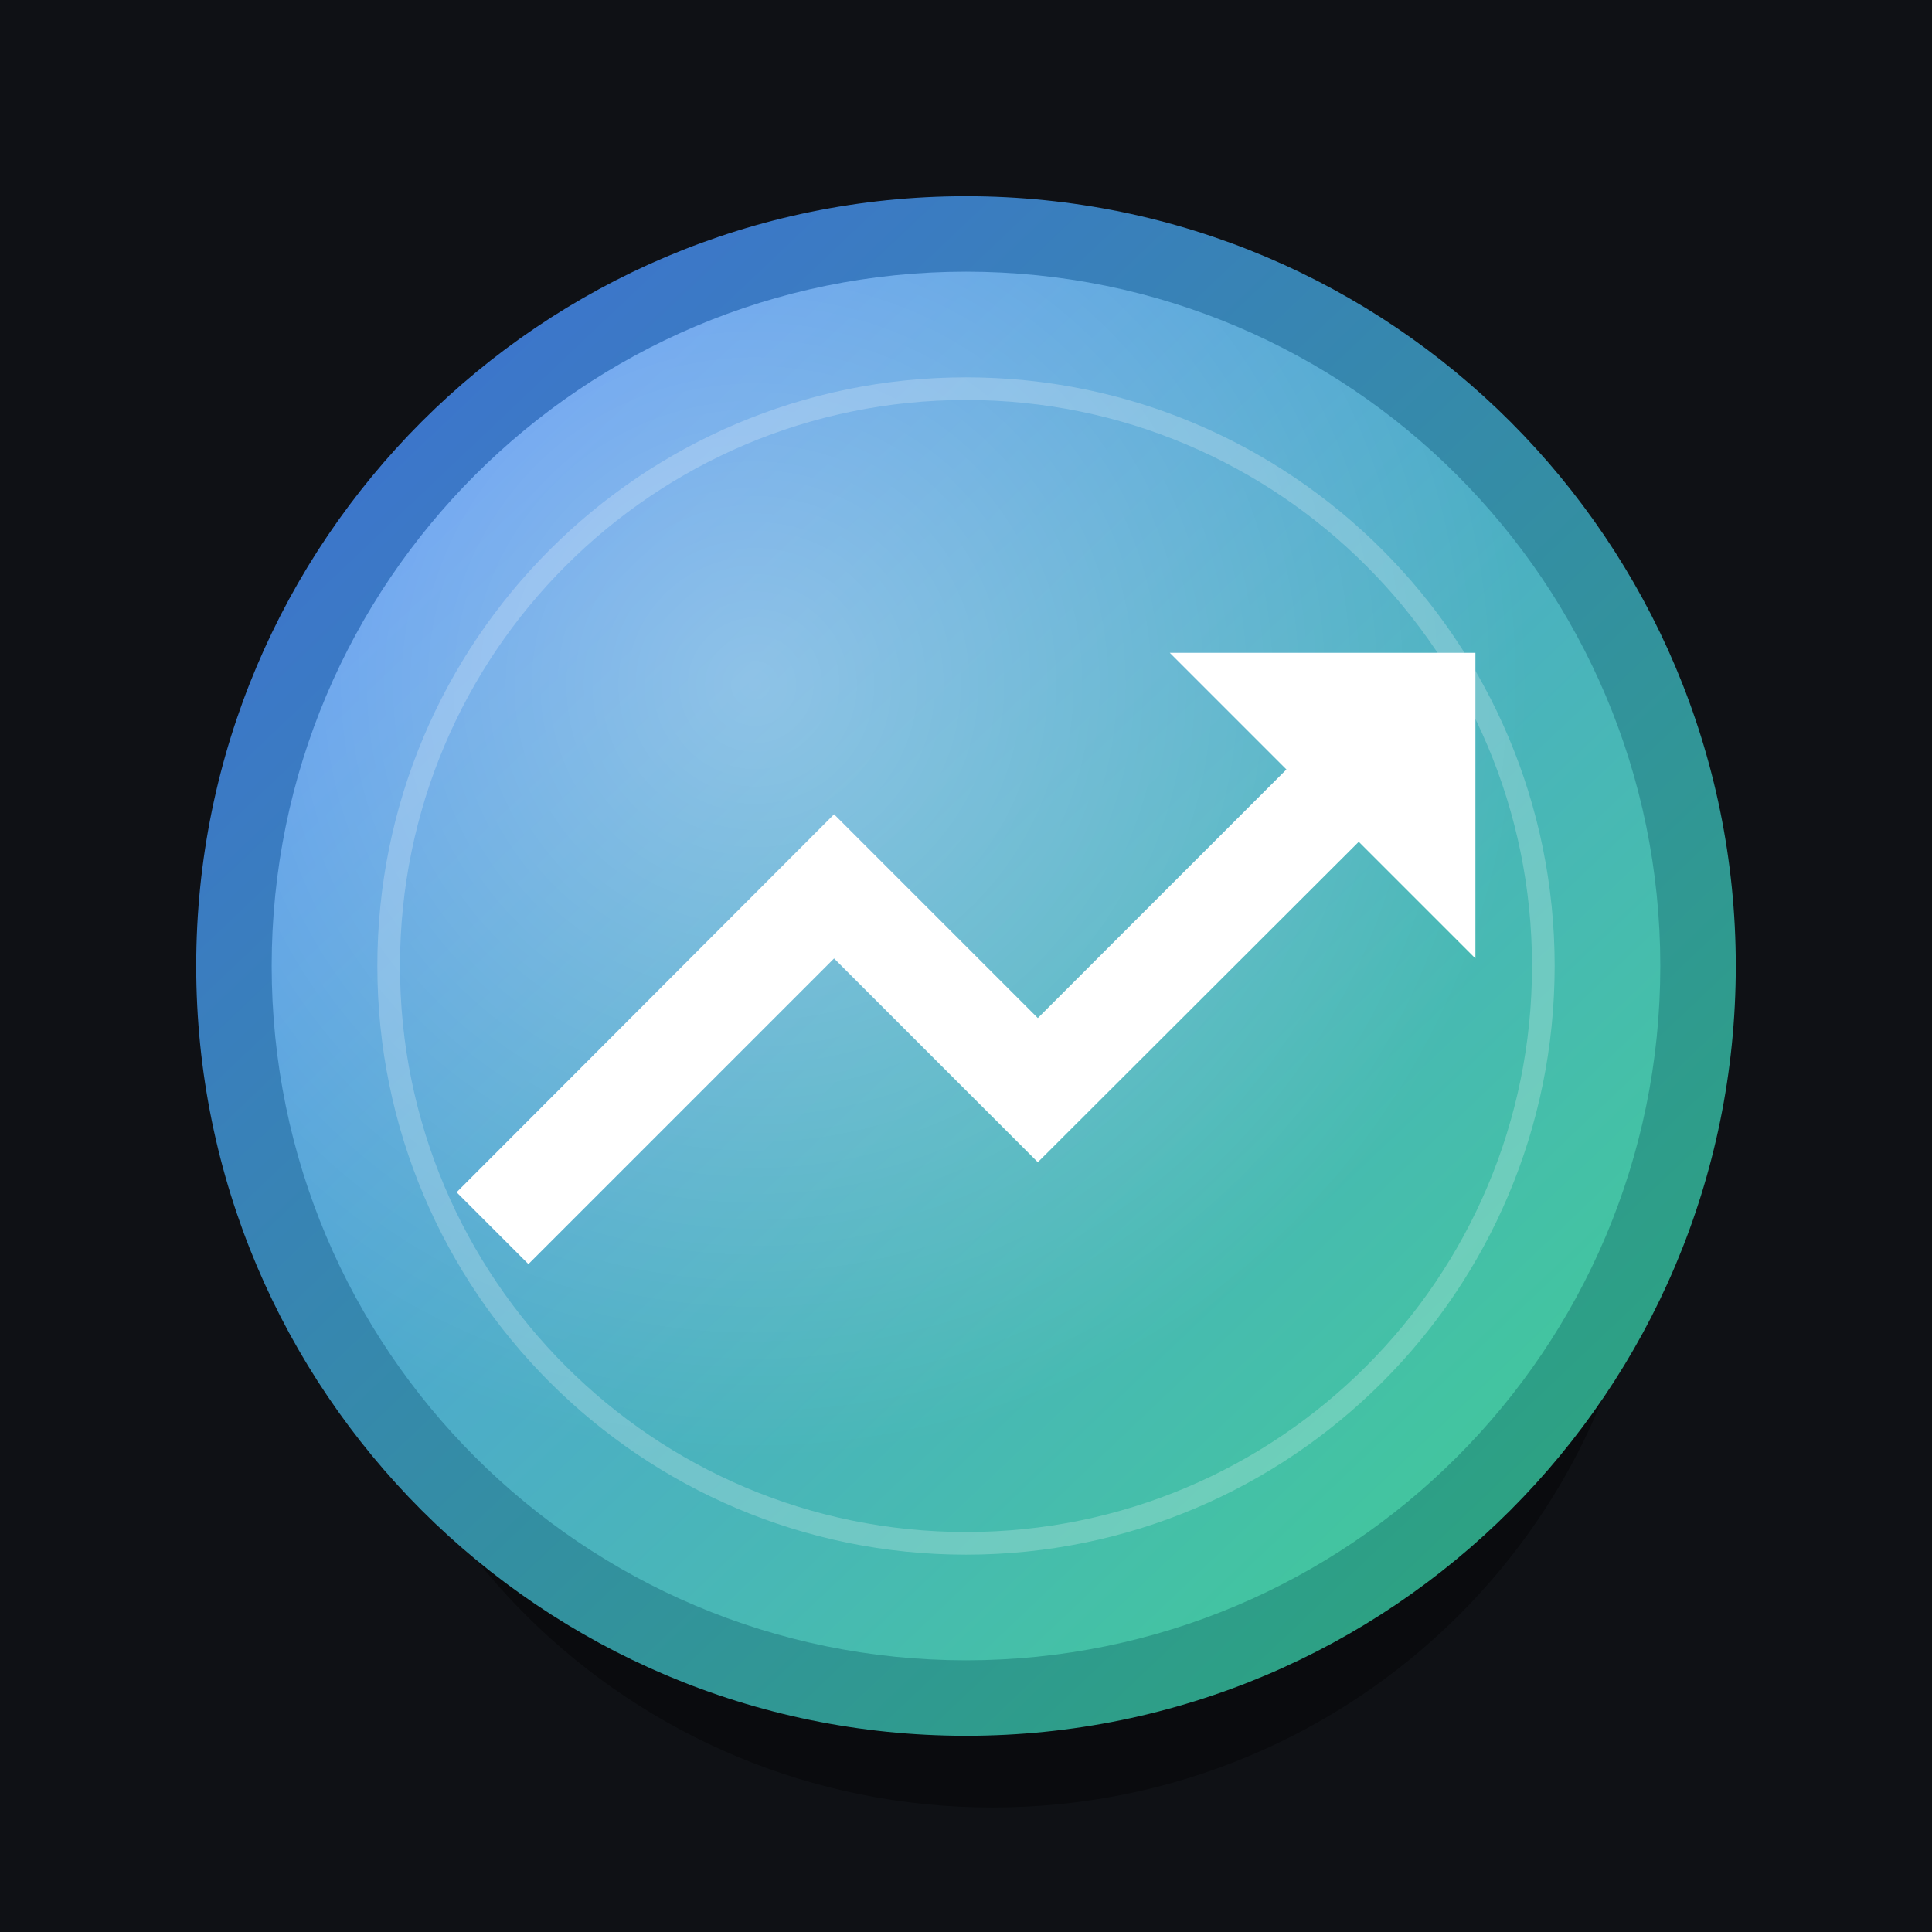
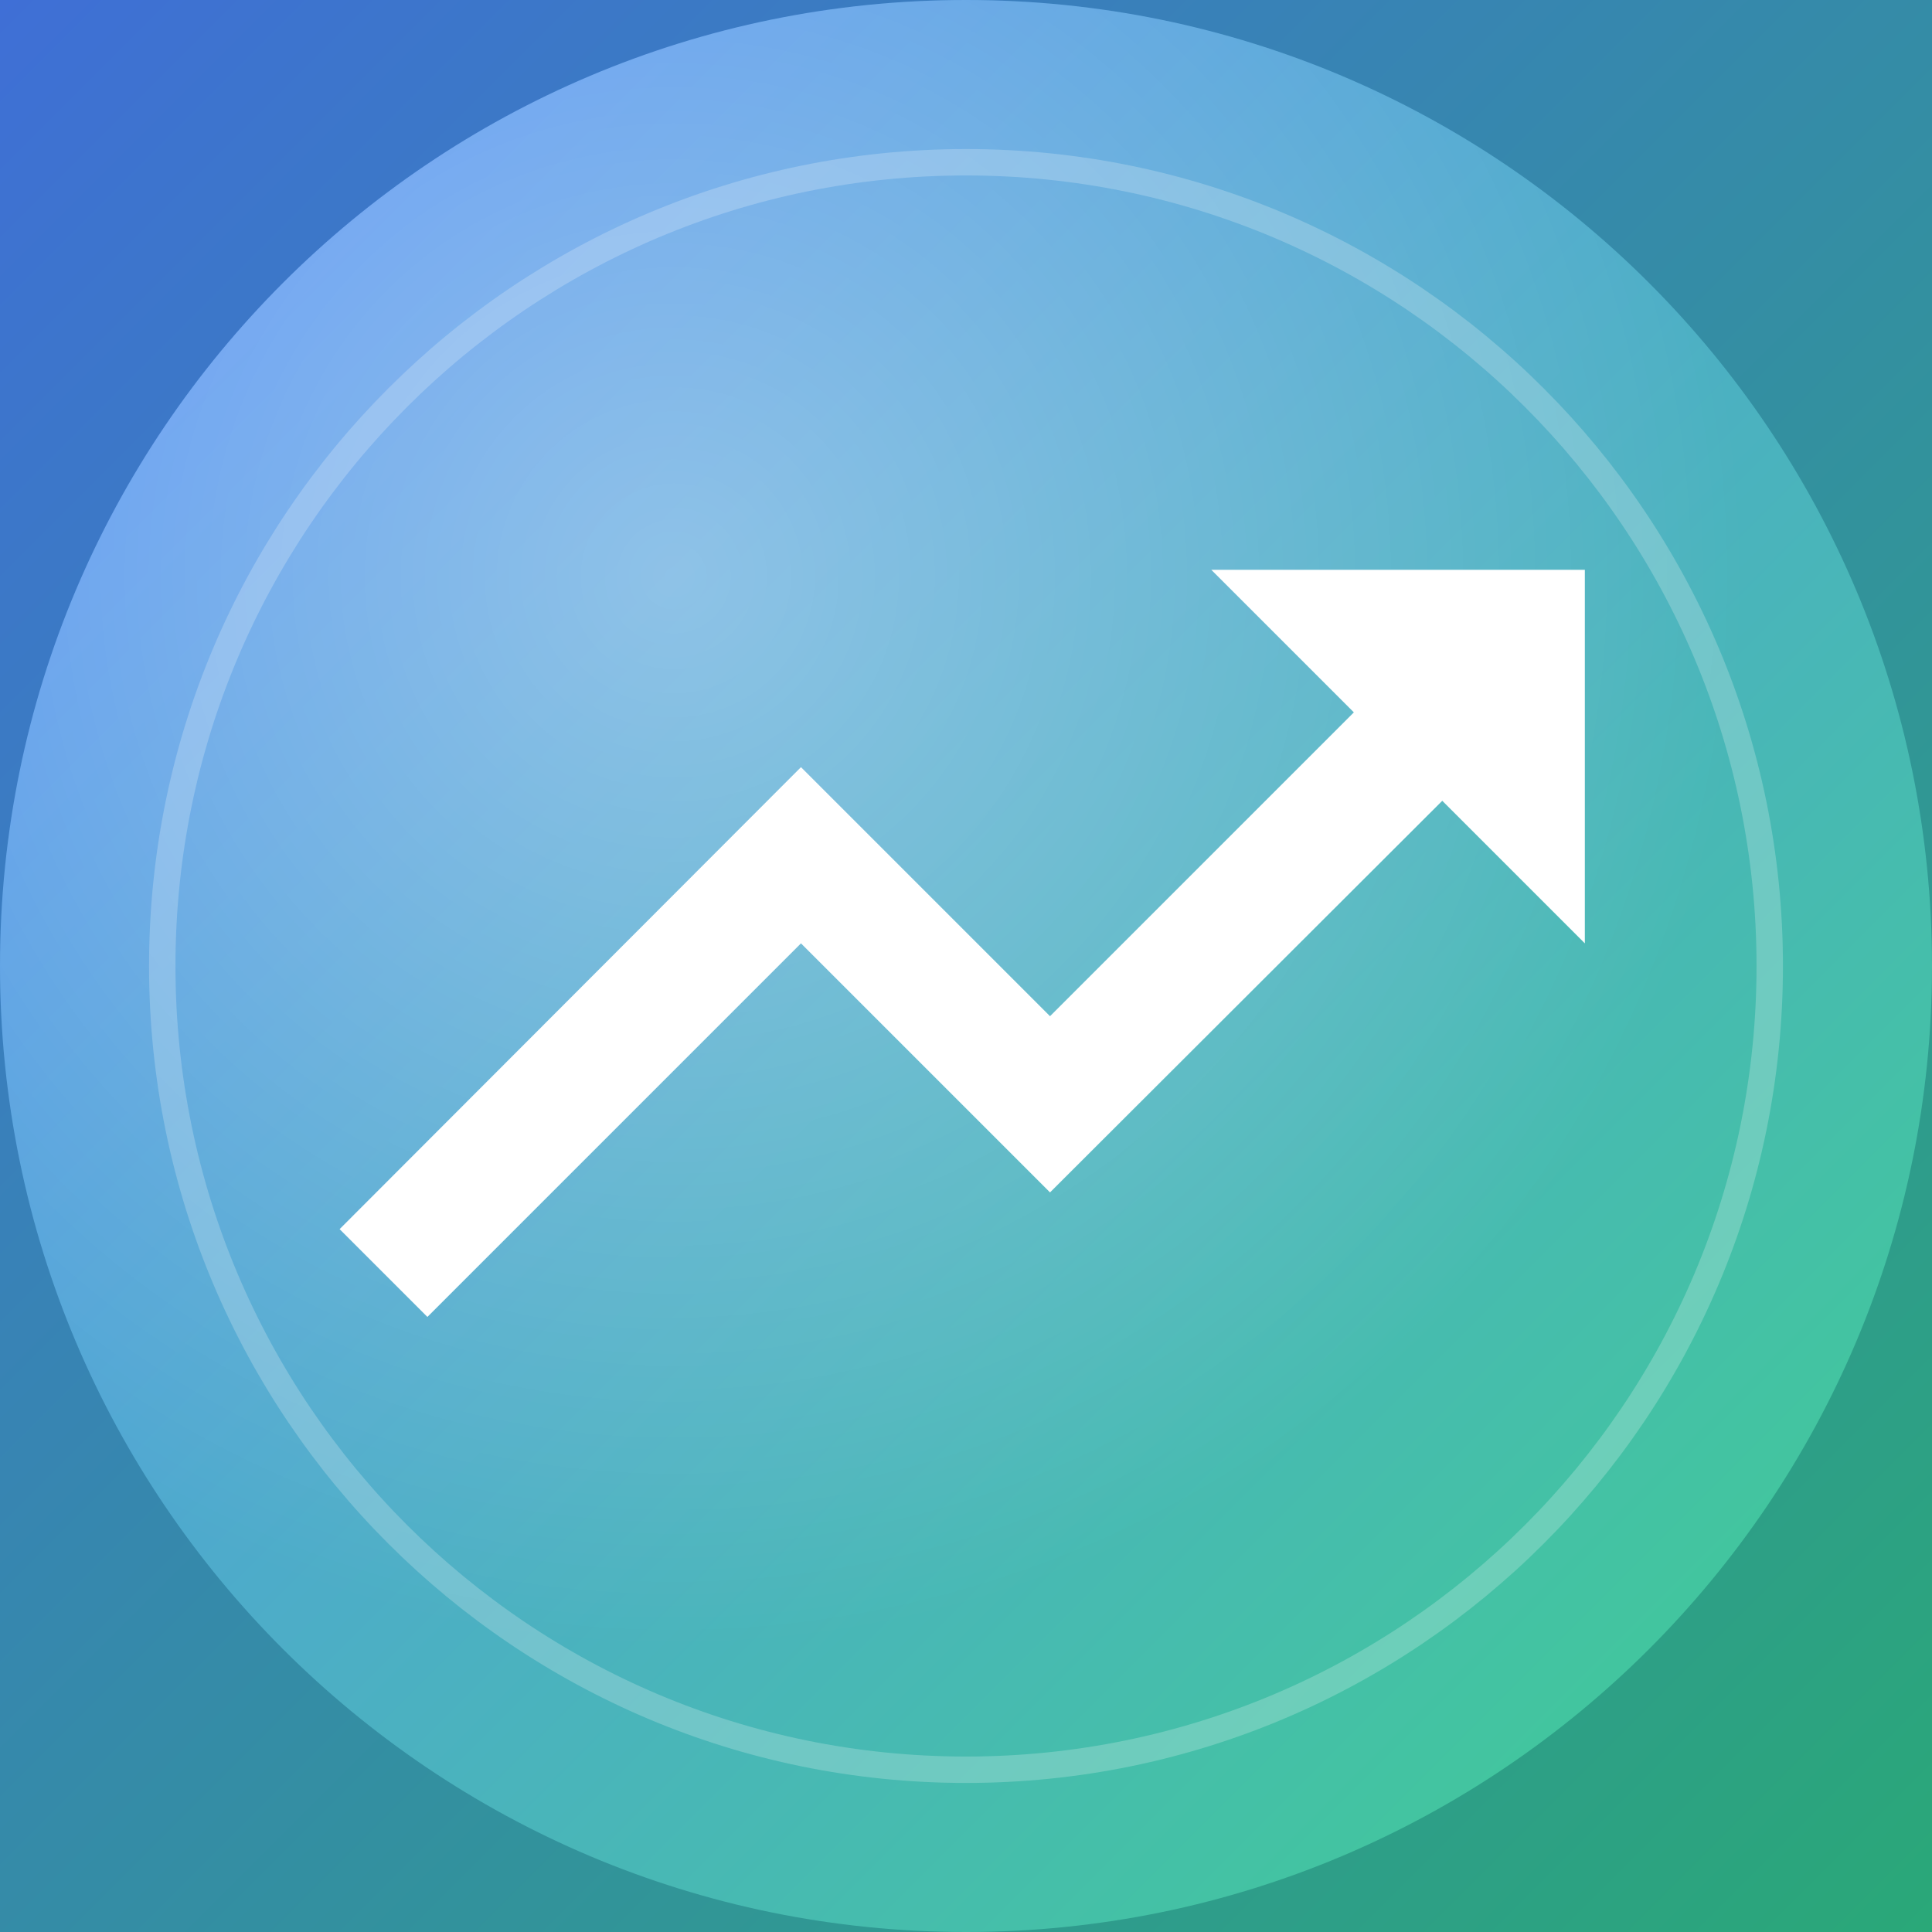
<svg xmlns="http://www.w3.org/2000/svg" viewBox="0 0 512 512">
  <defs>
-     <linearGradient id="rim" x1="70" y1="60" x2="440" y2="450" gradientUnits="userSpaceOnUse">
+     <linearGradient id="rim" x1="0" y1="0" x2="512" y2="512" gradientUnits="userSpaceOnUse">
      <stop offset="0" stop-color="#3f6fd6" />
      <stop offset="1" stop-color="#2aa878" />
    </linearGradient>
-     <linearGradient id="face" x1="70" y1="60" x2="440" y2="450" gradientUnits="userSpaceOnUse">
+     <linearGradient id="face" x1="0" y1="0" x2="512" y2="512" gradientUnits="userSpaceOnUse">
      <stop offset="0" stop-color="#5b8cff" />
      <stop offset="1" stop-color="#3ecf8e" />
    </linearGradient>
    <radialGradient id="shine" cx="0.35" cy="0.3" r="0.55">
      <stop offset="0" stop-color="#ffffff" stop-opacity="0.35" />
      <stop offset="1" stop-color="#ffffff" stop-opacity="0" />
    </radialGradient>
  </defs>
-   <rect width="512" height="512" fill="#0f1115" />
-   <ellipse cx="263" cy="307" rx="174" ry="172" fill="#000000" opacity="0.35" />
-   <circle cx="256" cy="256" r="204" fill="url(#rim)" />
-   <circle cx="256" cy="256" r="184" fill="url(#face)" />
-   <circle cx="256" cy="256" r="153" fill="none" stroke="#ffffff" stroke-opacity="0.22" stroke-width="6" />
-   <circle cx="256" cy="256" r="184" fill="url(#shine)" />
-   <g transform="translate(94,92) scale(13.5)">
+   <circle cx="256" cy="256" r="380" fill="url(#rim)" />
+   <circle cx="256" cy="256" r="256" fill="url(#face)" />
+   <circle cx="256" cy="256" r="213" fill="none" stroke="#ffffff" stroke-opacity="0.22" stroke-width="7" />
+   <circle cx="256" cy="256" r="256" fill="url(#shine)" />
+   <g transform="translate(57,52) scale(16.5)">
    <path d="M16 6l2.29 2.29-4.88 4.88-4-4L2 16.59 3.41 18l6-6 4 4 6.3-6.29L22 12V6z" fill="#ffffff" />
  </g>
</svg>
